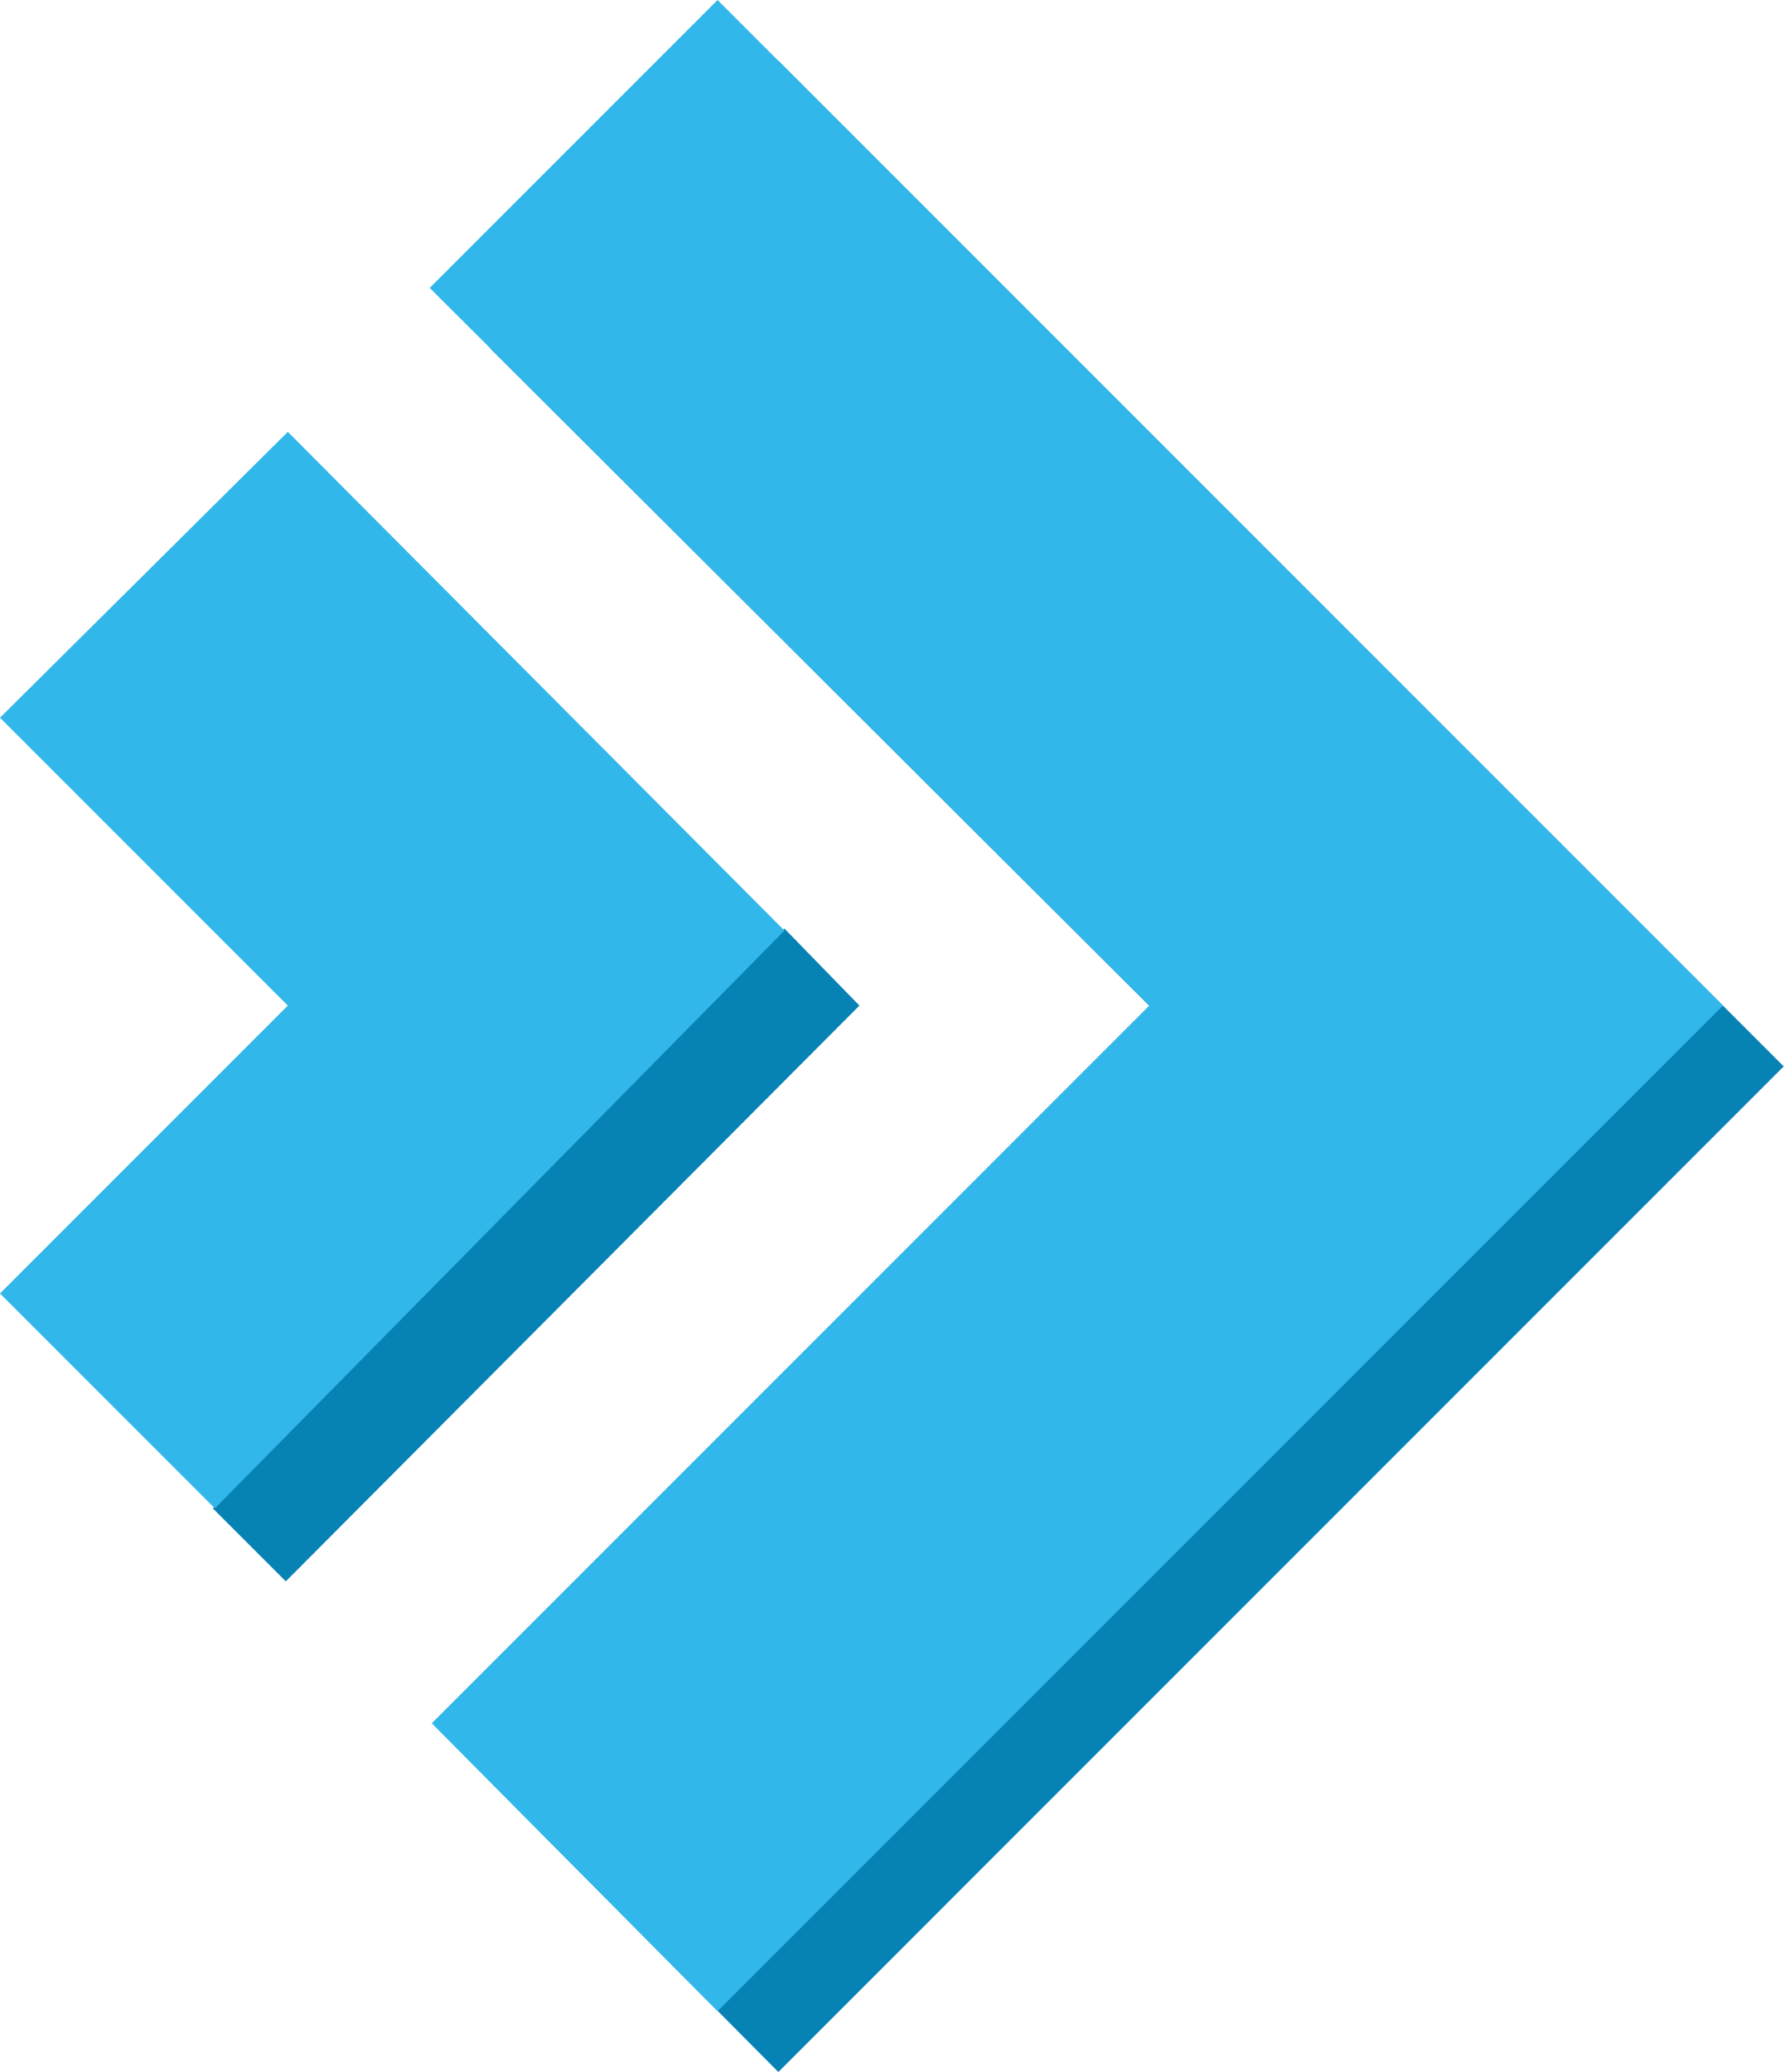
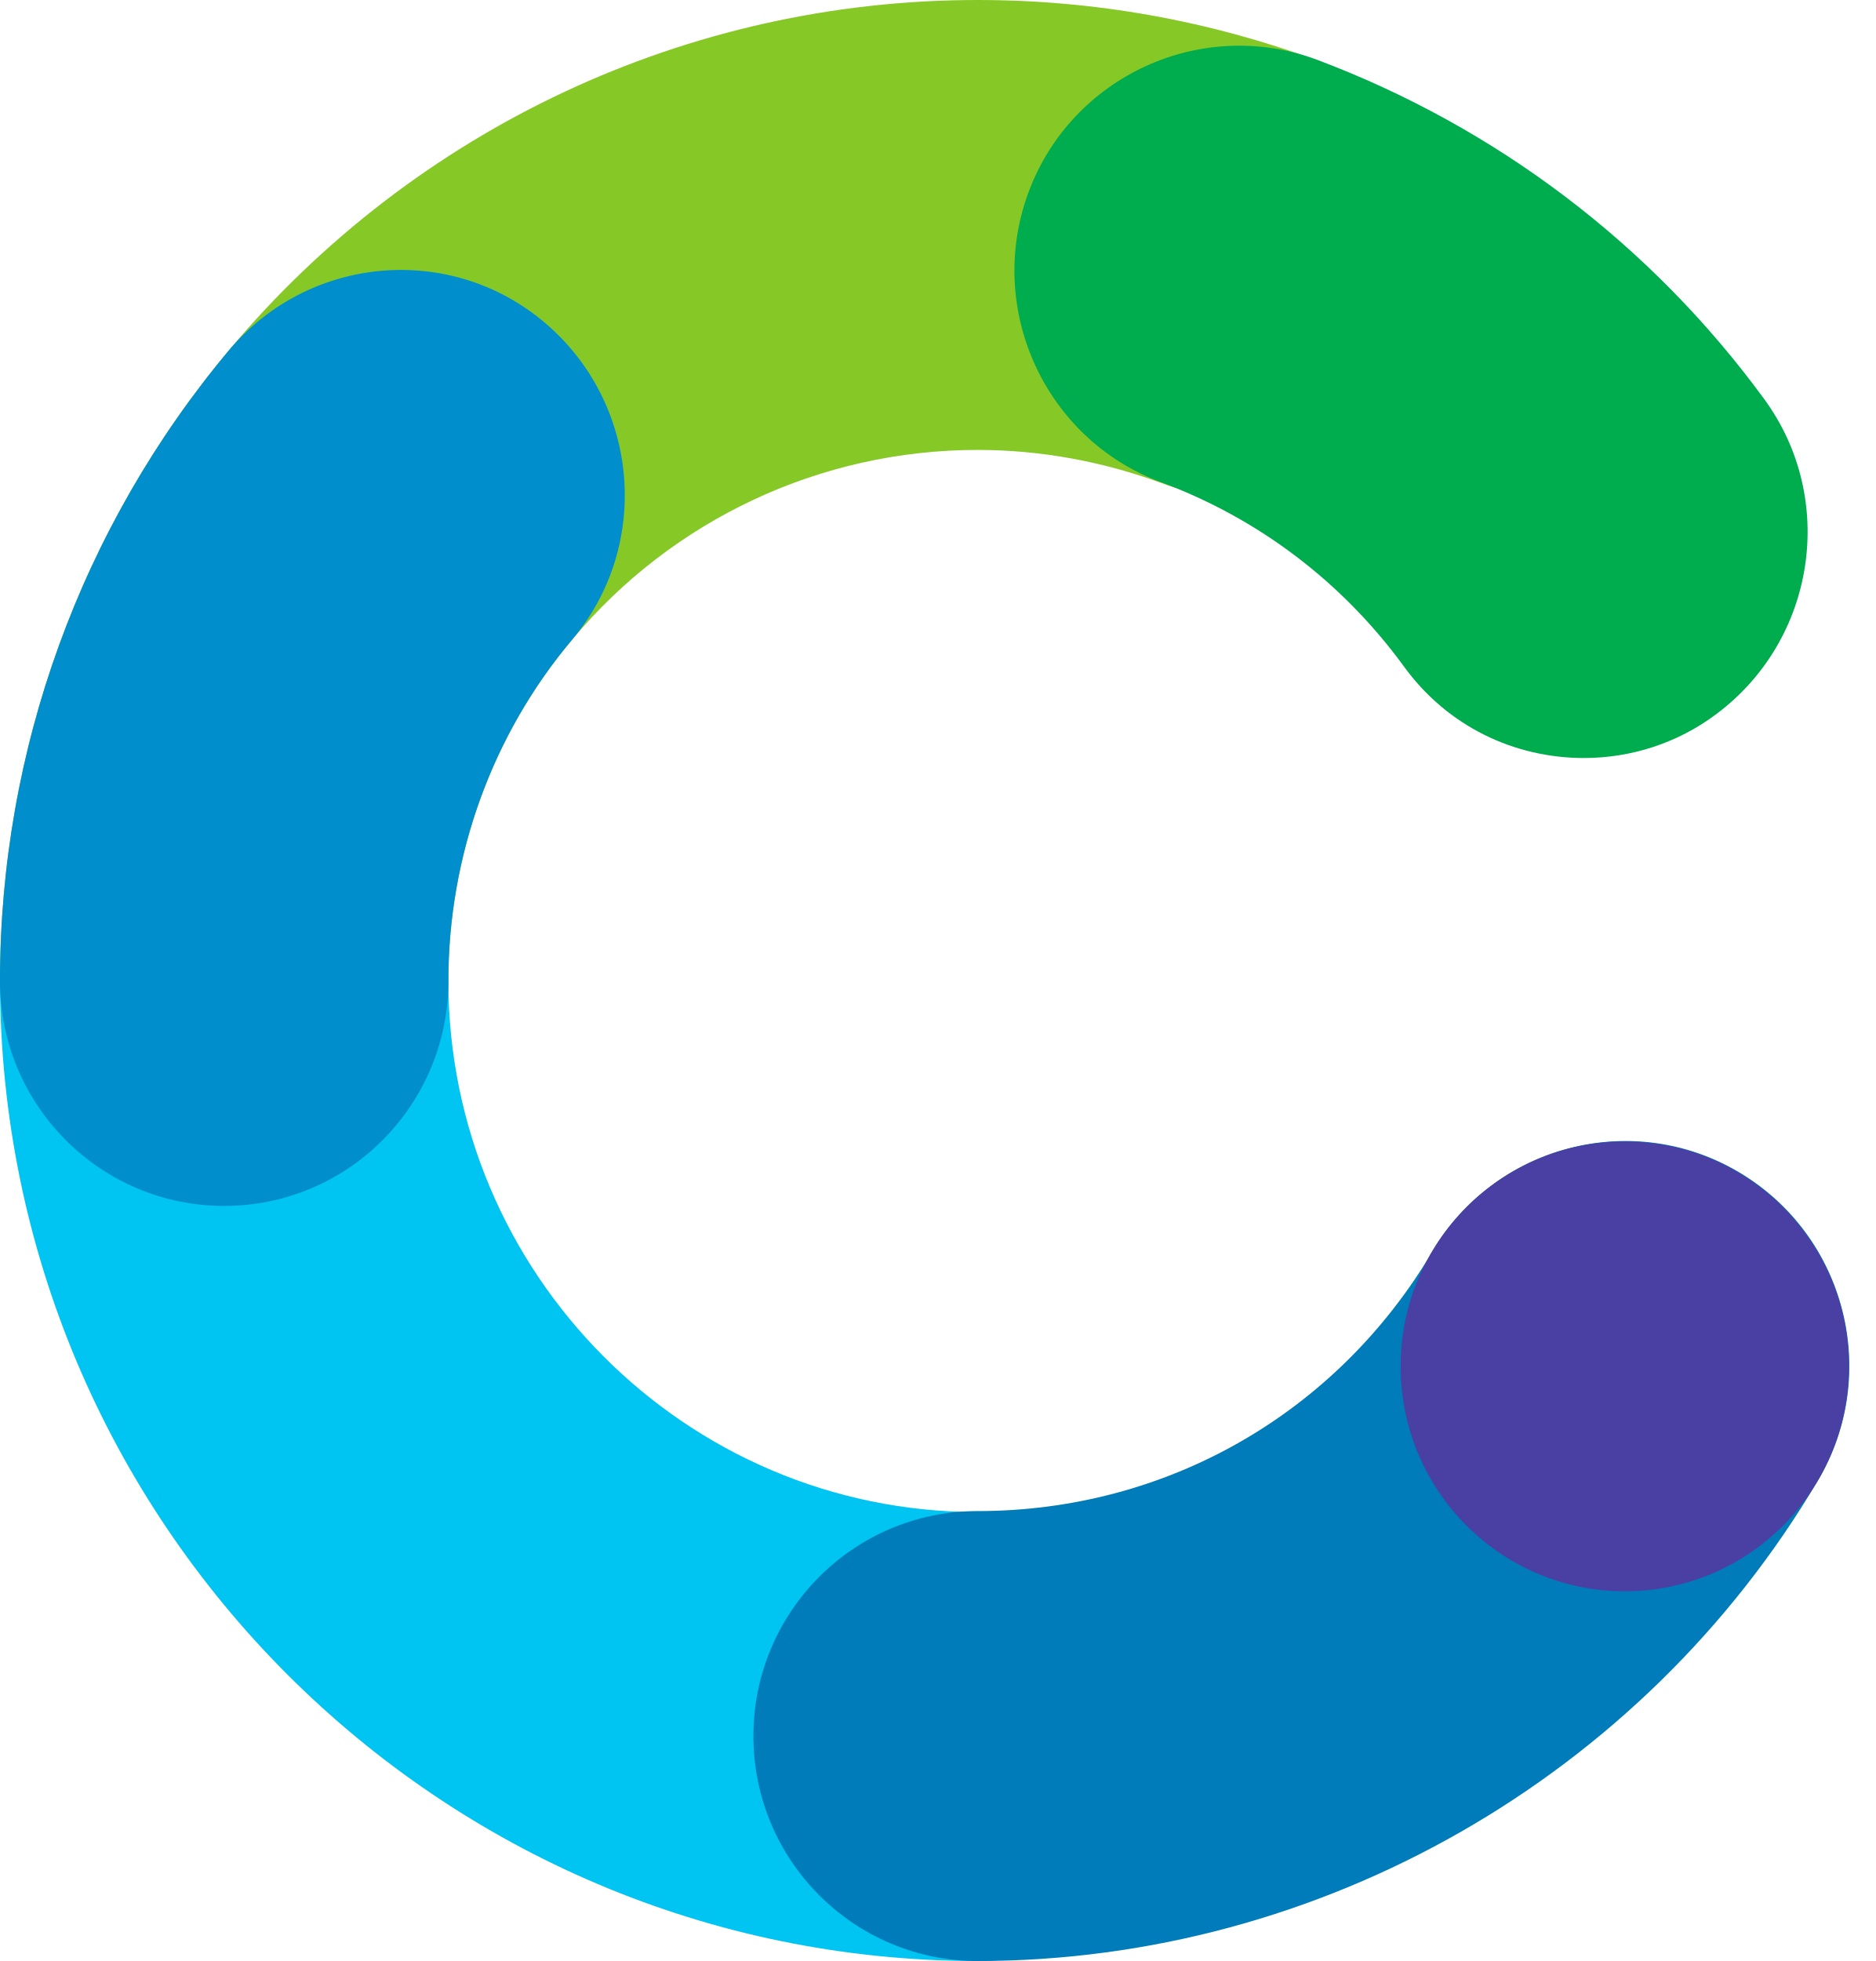
- <svg xmlns="http://www.w3.org/2000/svg" version="1.1" id="Layer_1" x="0px" y="0px" viewBox="0 0 88 102.2" style="enable-background:new 0 0 88 102.2;" xml:space="preserve">
-   <style type="text/css">
- 	.st0{fill:#0682B4;}
- 	.st1{fill:#31B7E9;}
- 	.st2{fill:none;}
- </style>
-   <g>
-     <g>
-       <g>
-         <polygon class="st0" points="88,52.6 88,52.6 38.4,3 24.2,17.2 59.7,52.6 24.3,88 38.4,102.2    " />
-       </g>
-       <g>
-         <polygon class="st1" points="85,49.6 85,49.6 35.4,0 21.2,14.2 56.7,49.6 21.3,85 35.4,99.2    " />
-       </g>
-     </g>
-     <line class="st2" x1="40.3" y1="103.8" x2="90.1" y2="54.2" />
-     <g>
-       <polyline class="st0" points="10.5,74.4 14.1,78 42.4,49.6 38.7,45.8   " />
-       <polyline class="st1" points="38.7,45.9 14.2,21.3 0,35.4 14.2,49.6 0,63.8 10.6,74.4   " />
-     </g>
-   </g>
+ <svg xmlns="http://www.w3.org/2000/svg" width="44" height="46" viewBox="0 0 44 46" fill="none">
+   <path d="M5.259 28.288C2.355 28.288 0 25.925 0 23.012C0 17.597 1.898 12.366 5.374 8.213C9.741 3.005 16.144 0 22.936 0C25.68 0 28.355 0.482 30.916 1.422C33.638 2.432 35.032 5.483 34.026 8.213C33.02 10.944 29.979 12.343 27.258 11.334C25.886 10.829 24.422 10.554 22.936 10.554C19.254 10.554 15.778 12.183 13.423 15.004C11.548 17.23 10.519 20.075 10.519 23.012C10.519 25.925 8.164 28.288 5.259 28.288Z" fill="#86C927" />
+   <path d="M22.936 46C10.29 46 0 35.699 0 23.012C0 20.098 2.355 17.735 5.259 17.735C8.164 17.735 10.519 20.098 10.519 23.012C10.519 29.872 16.076 35.469 22.936 35.469C25.84 35.469 28.195 37.833 28.195 40.746C28.195 43.66 25.84 46 22.936 46Z" fill="#00C4F2" />
+   <path d="M5.259 28.288C2.355 28.288 0 25.925 0 23.011C0 17.597 1.898 12.366 5.374 8.213C7.249 5.988 10.565 5.69 12.783 7.571C15.001 9.452 15.298 12.779 13.423 15.005C11.548 17.23 10.519 20.075 10.519 23.011C10.519 25.925 8.164 28.288 5.259 28.288Z" fill="#008ECC" />
+   <path d="M22.935 46C20.031 46 17.676 43.637 17.676 40.723C17.676 37.809 20.031 35.446 22.935 35.446C27.349 35.446 31.35 33.175 33.614 29.343C35.101 26.843 38.325 26.017 40.817 27.508C43.31 28.999 44.133 32.234 42.647 34.735C38.531 41.686 30.984 46 22.935 46Z" fill="#007CBA" />
+   <path d="M37.16 17.781C35.536 17.781 33.959 17.047 32.93 15.624C31.489 13.651 29.522 12.16 27.236 11.311C24.515 10.302 23.12 7.25 24.126 4.52C25.132 1.79 28.173 0.39 30.894 1.4C35.102 2.983 38.738 5.736 41.39 9.361C43.105 11.701 42.602 15.005 40.27 16.748C39.355 17.437 38.258 17.781 37.16 17.781Z" fill="#00AD4E" />
+   <path d="M38.119 37.328C41.023 37.328 43.378 34.965 43.378 32.051C43.378 29.137 41.023 26.774 38.119 26.774C35.214 26.774 32.859 29.137 32.859 32.051C32.859 34.965 35.214 37.328 38.119 37.328Z" fill="#4A40A3" />
</svg>
